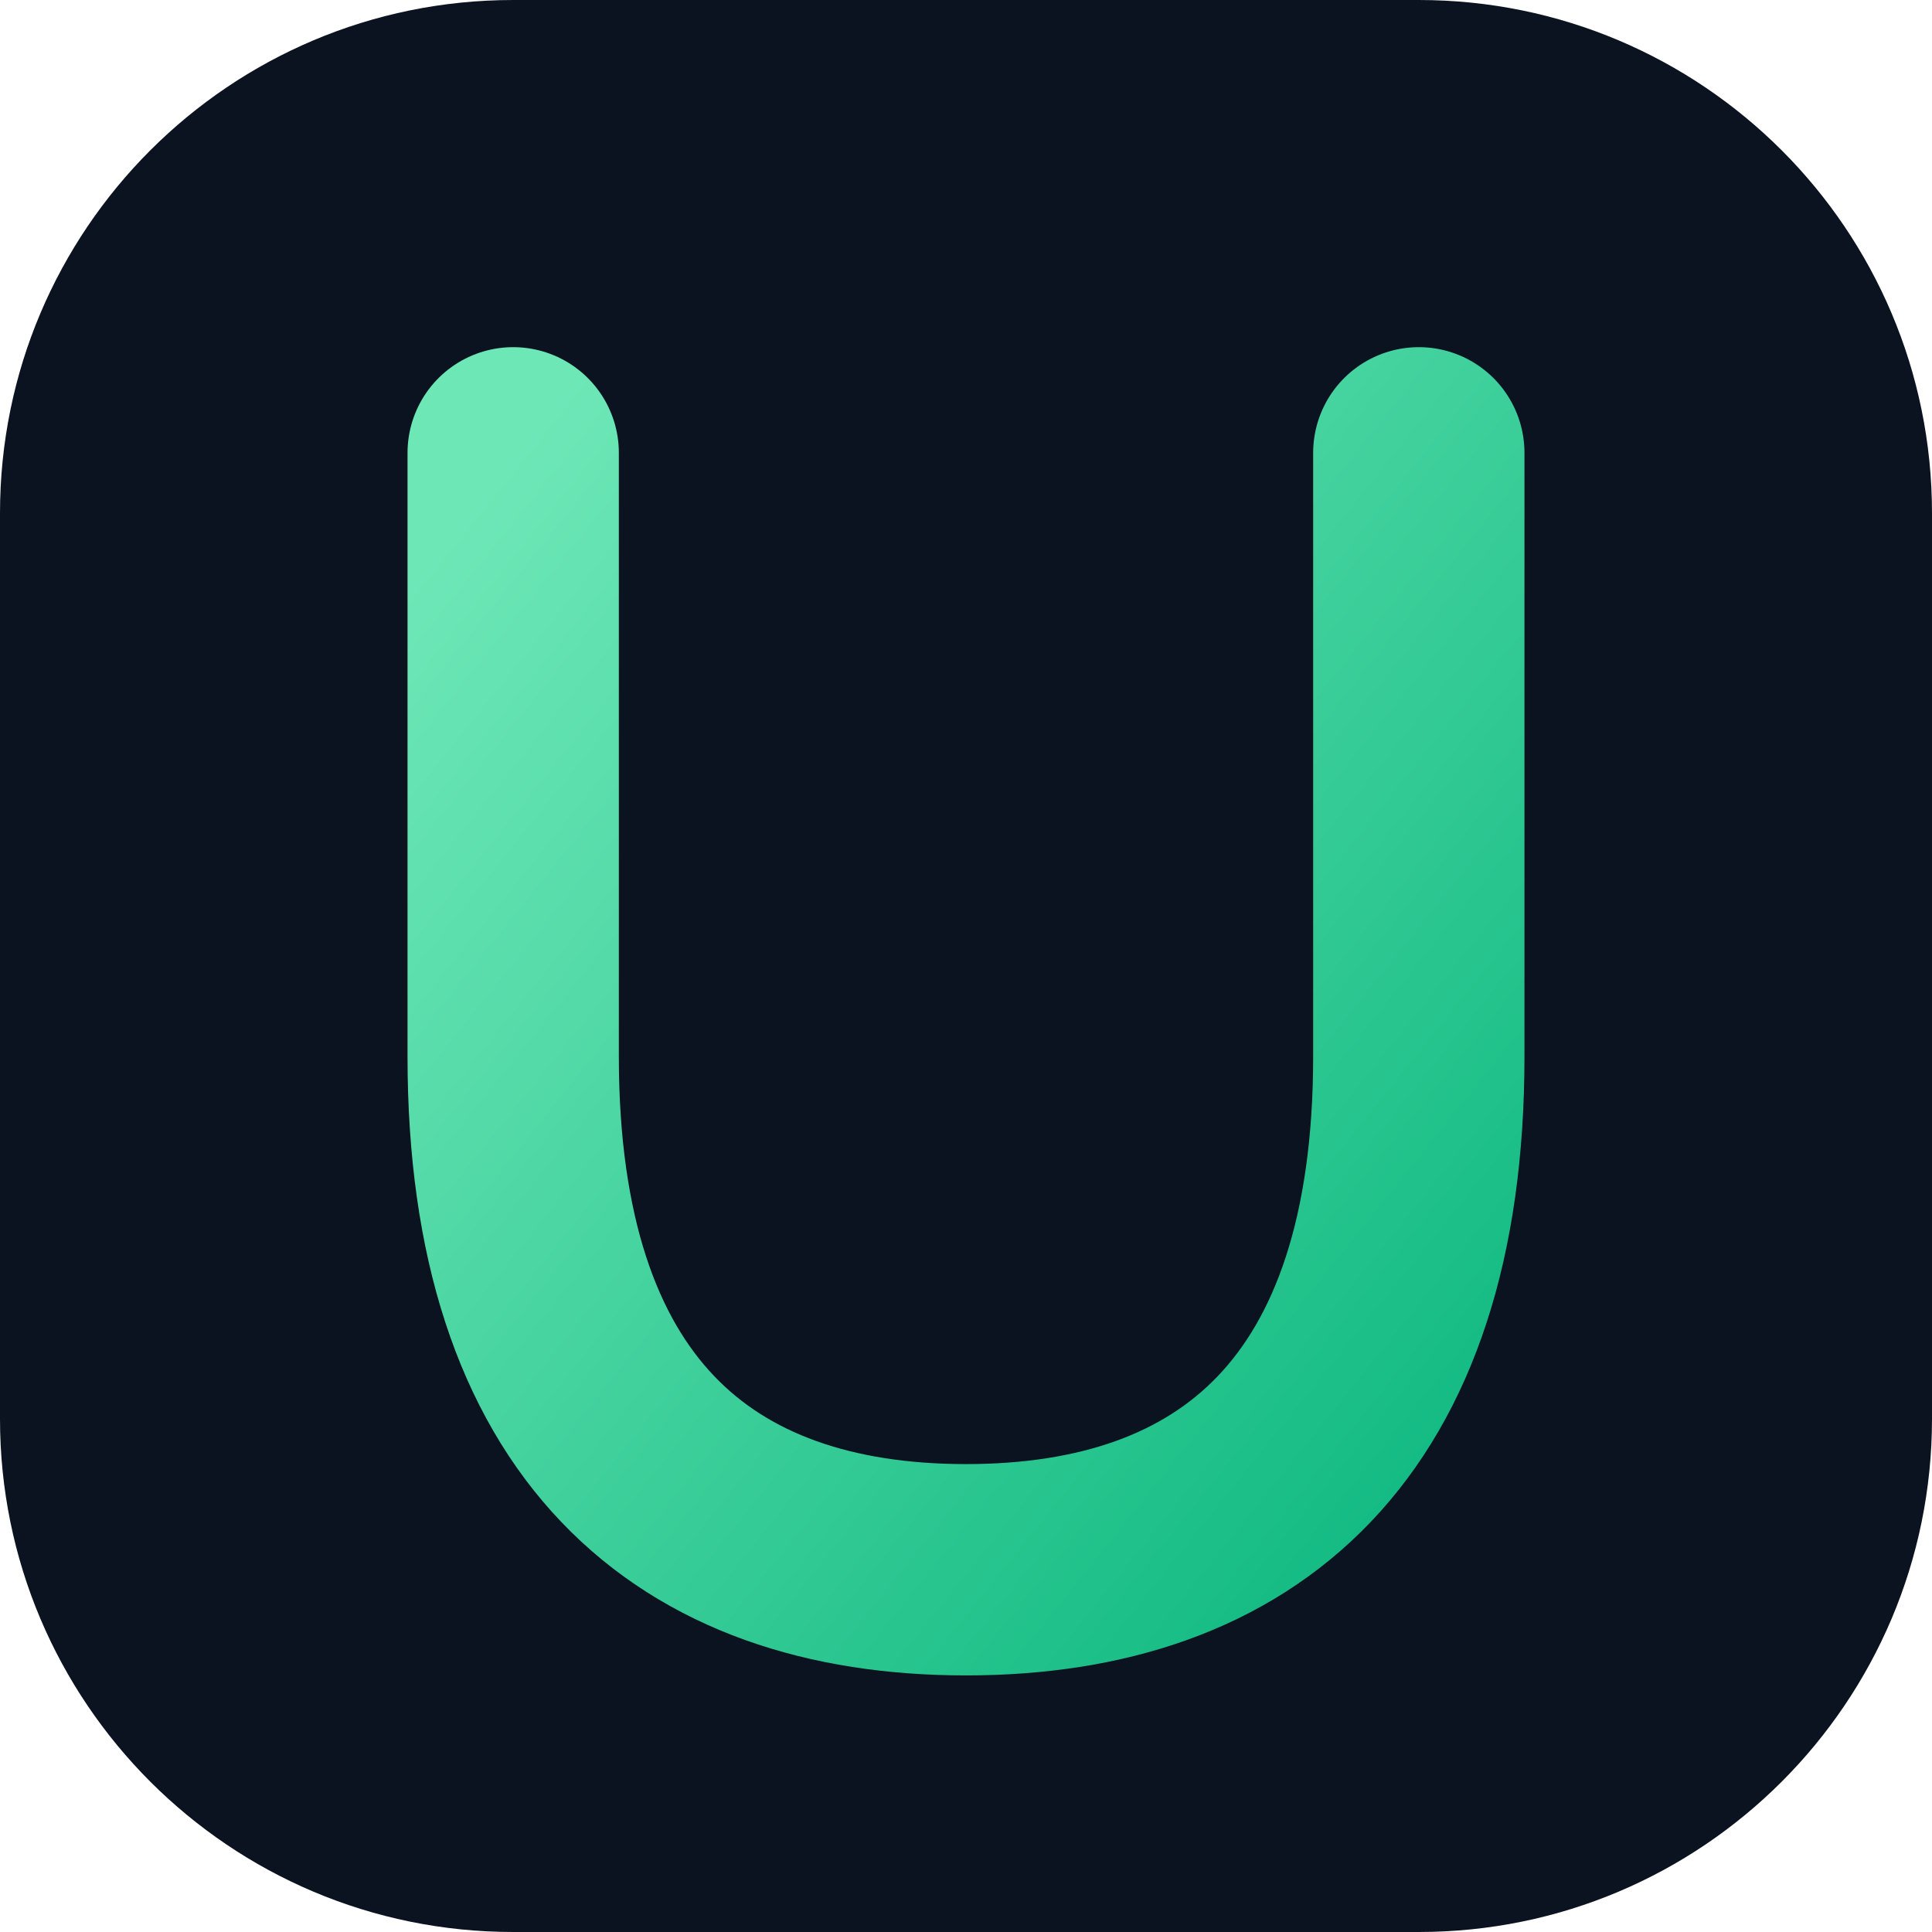
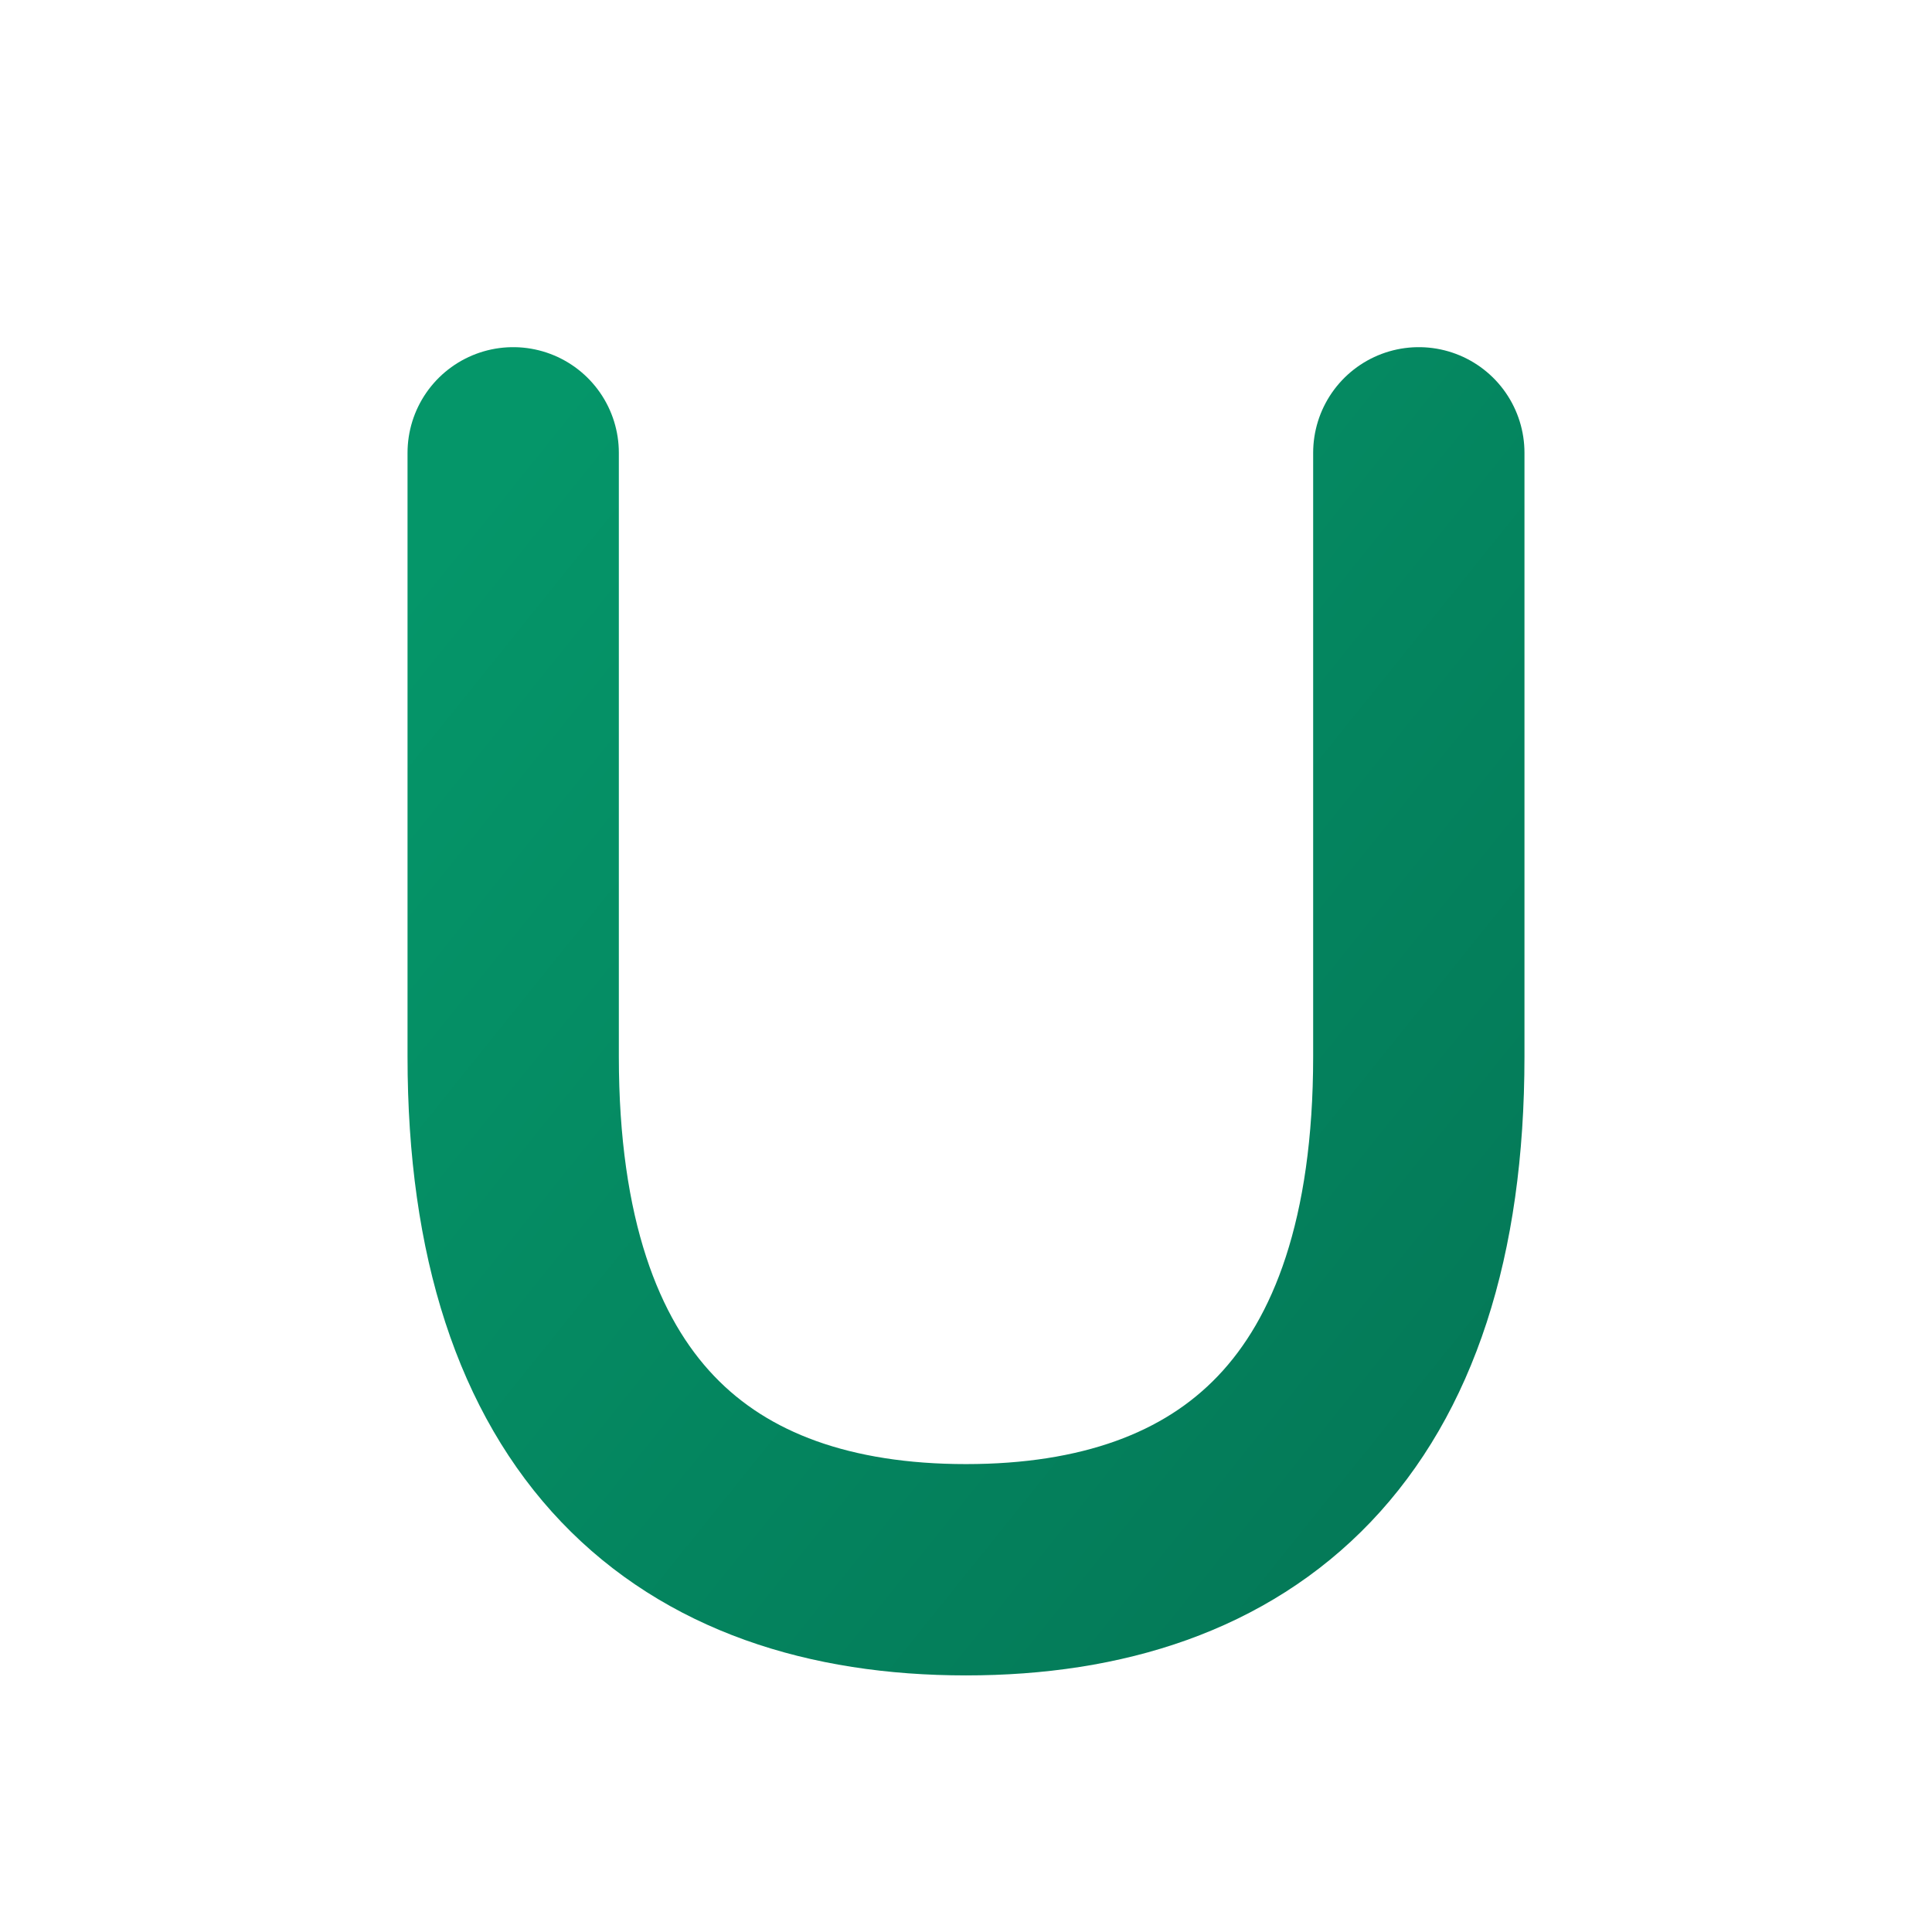
<svg xmlns="http://www.w3.org/2000/svg" viewBox="0 0 64 64">
  <defs>
    <linearGradient id="g" x1="0" y1="0" x2="1" y2="1">
-       <stop offset="0%" stop-color="#6EE7B7" />
-       <stop offset="100%" stop-color="#10B981" />
+       <stop offset="0%" stop-color="#059669" />
+       <stop offset="100%" stop-color="#047857" />
    </linearGradient>
  </defs>
-   <rect width="64" height="64" rx="17" fill="#0B1220" />
  <path d="M17 15 V35 C17 47 23 52 32 52 S47 47 47 35 V15" fill="none" stroke="url(#g)" stroke-width="7" stroke-linecap="round" stroke-linejoin="round" />
</svg>
